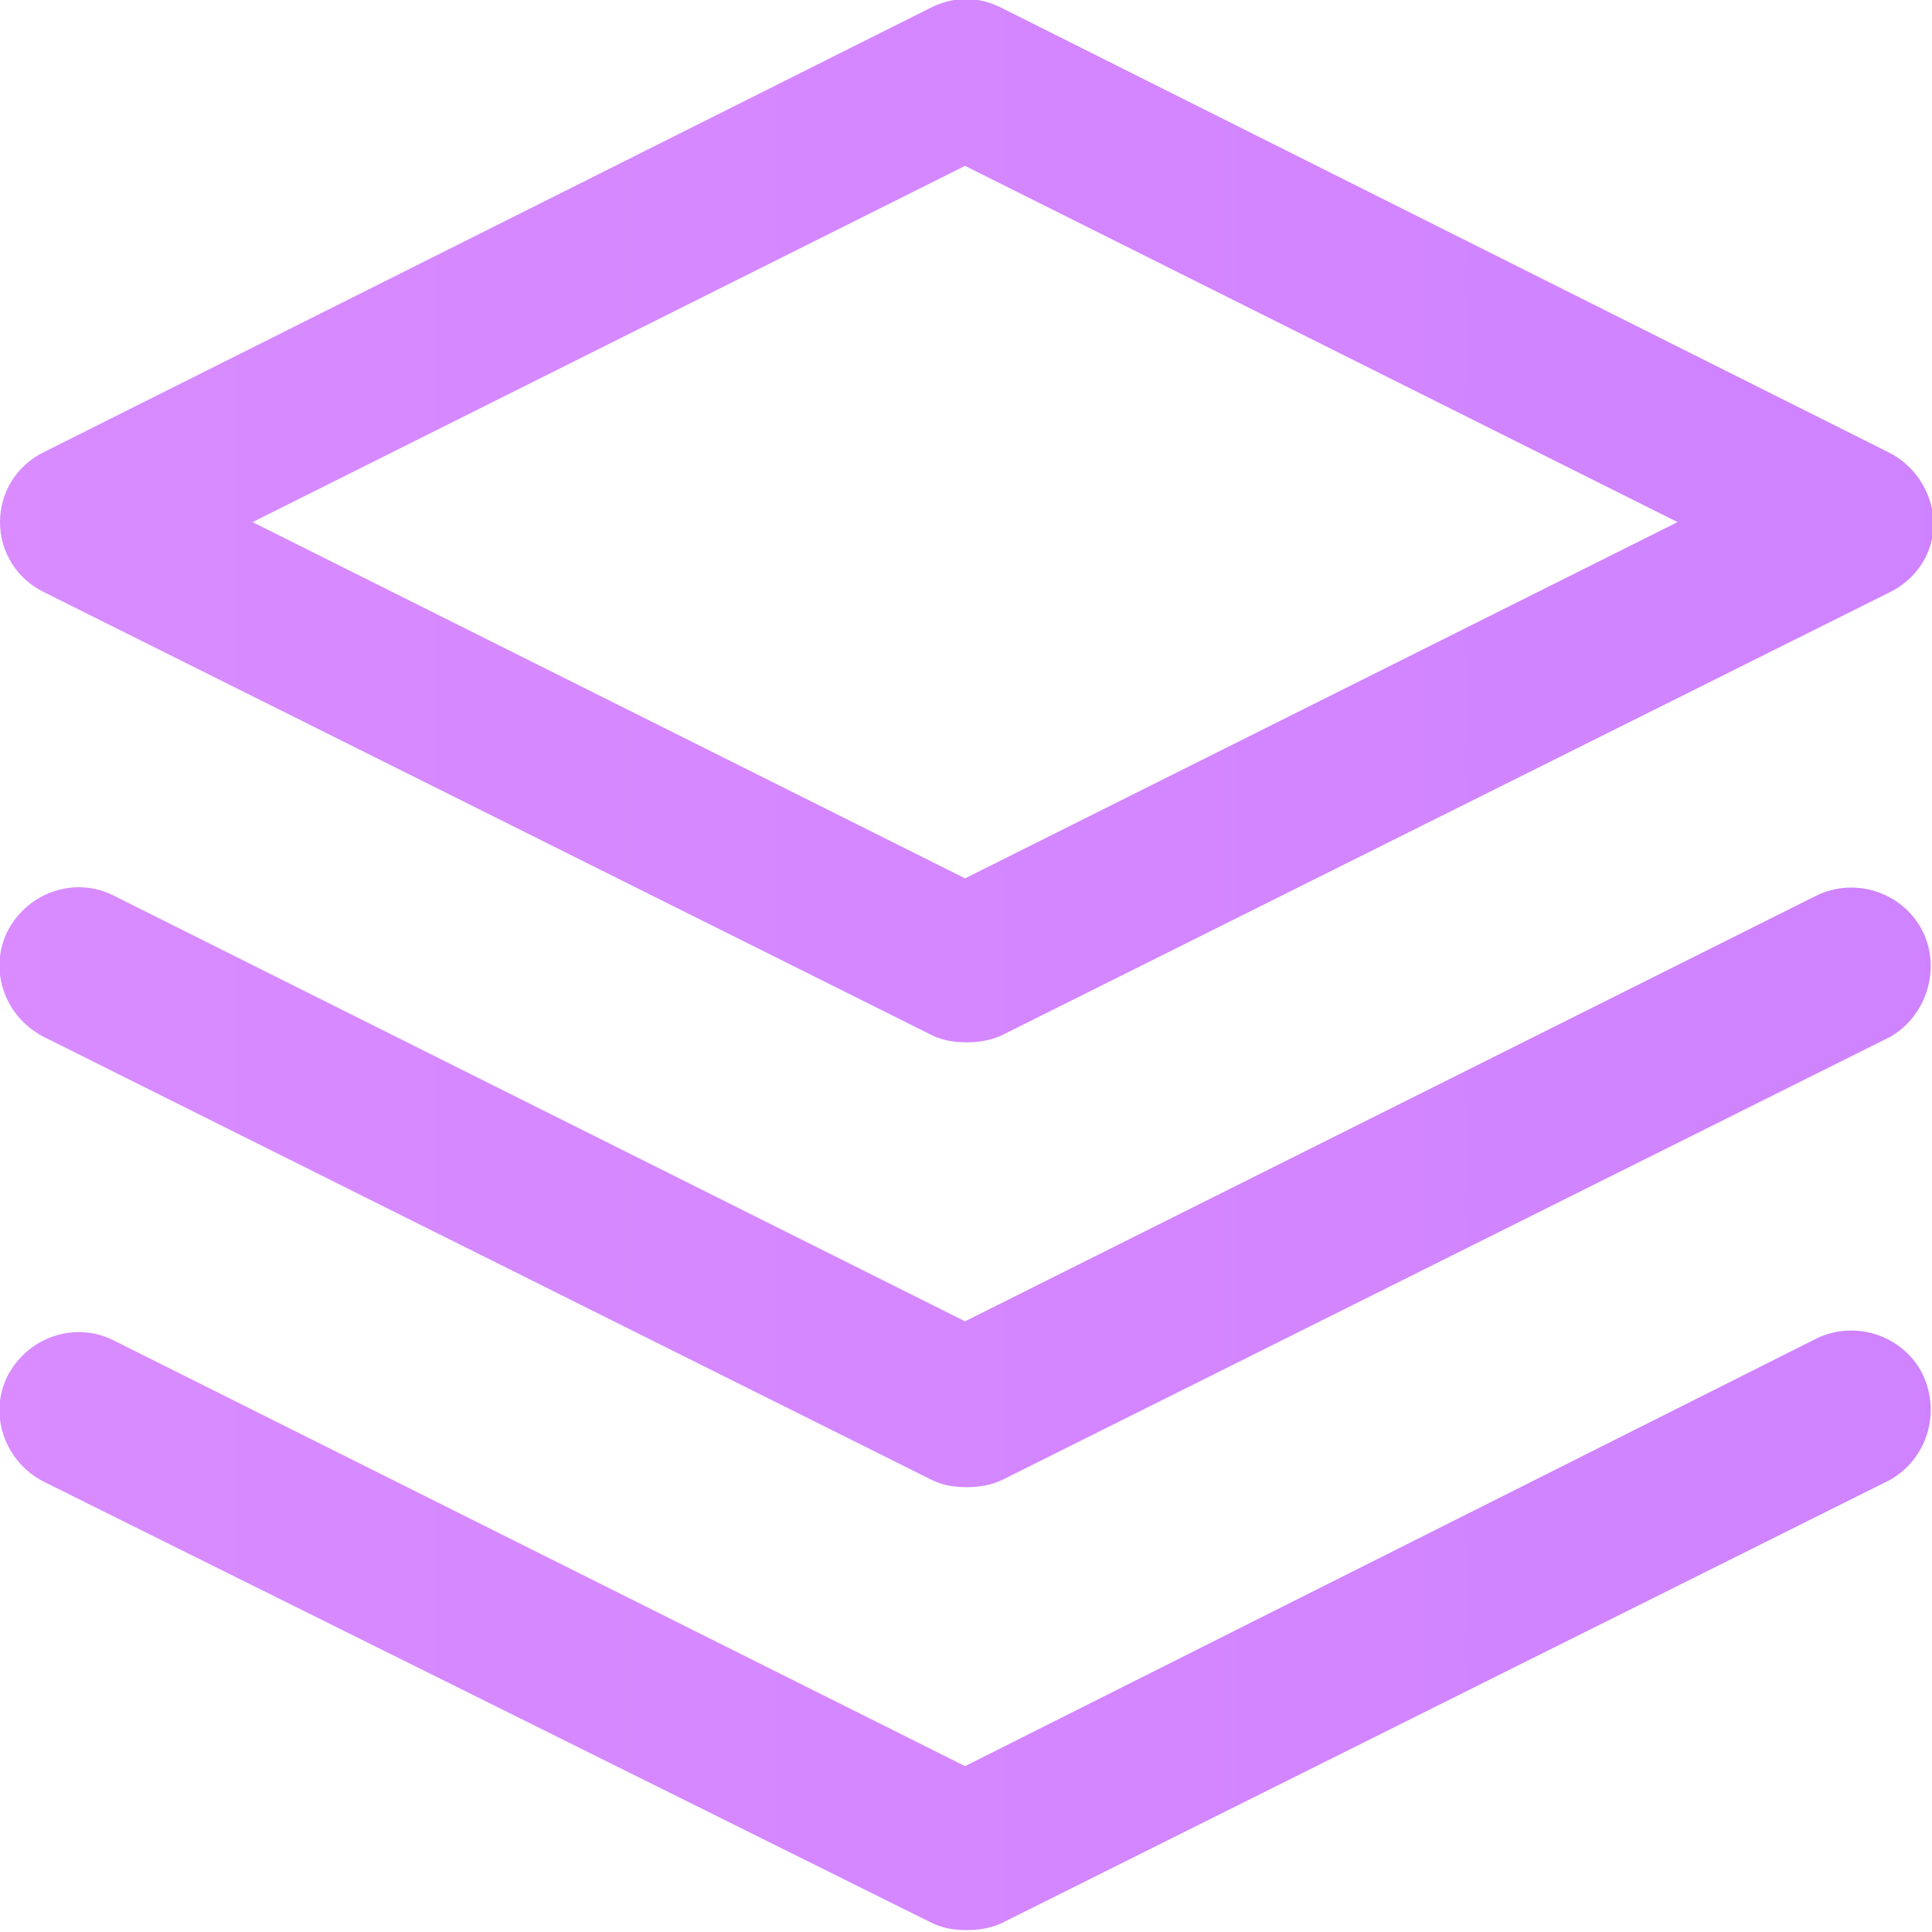
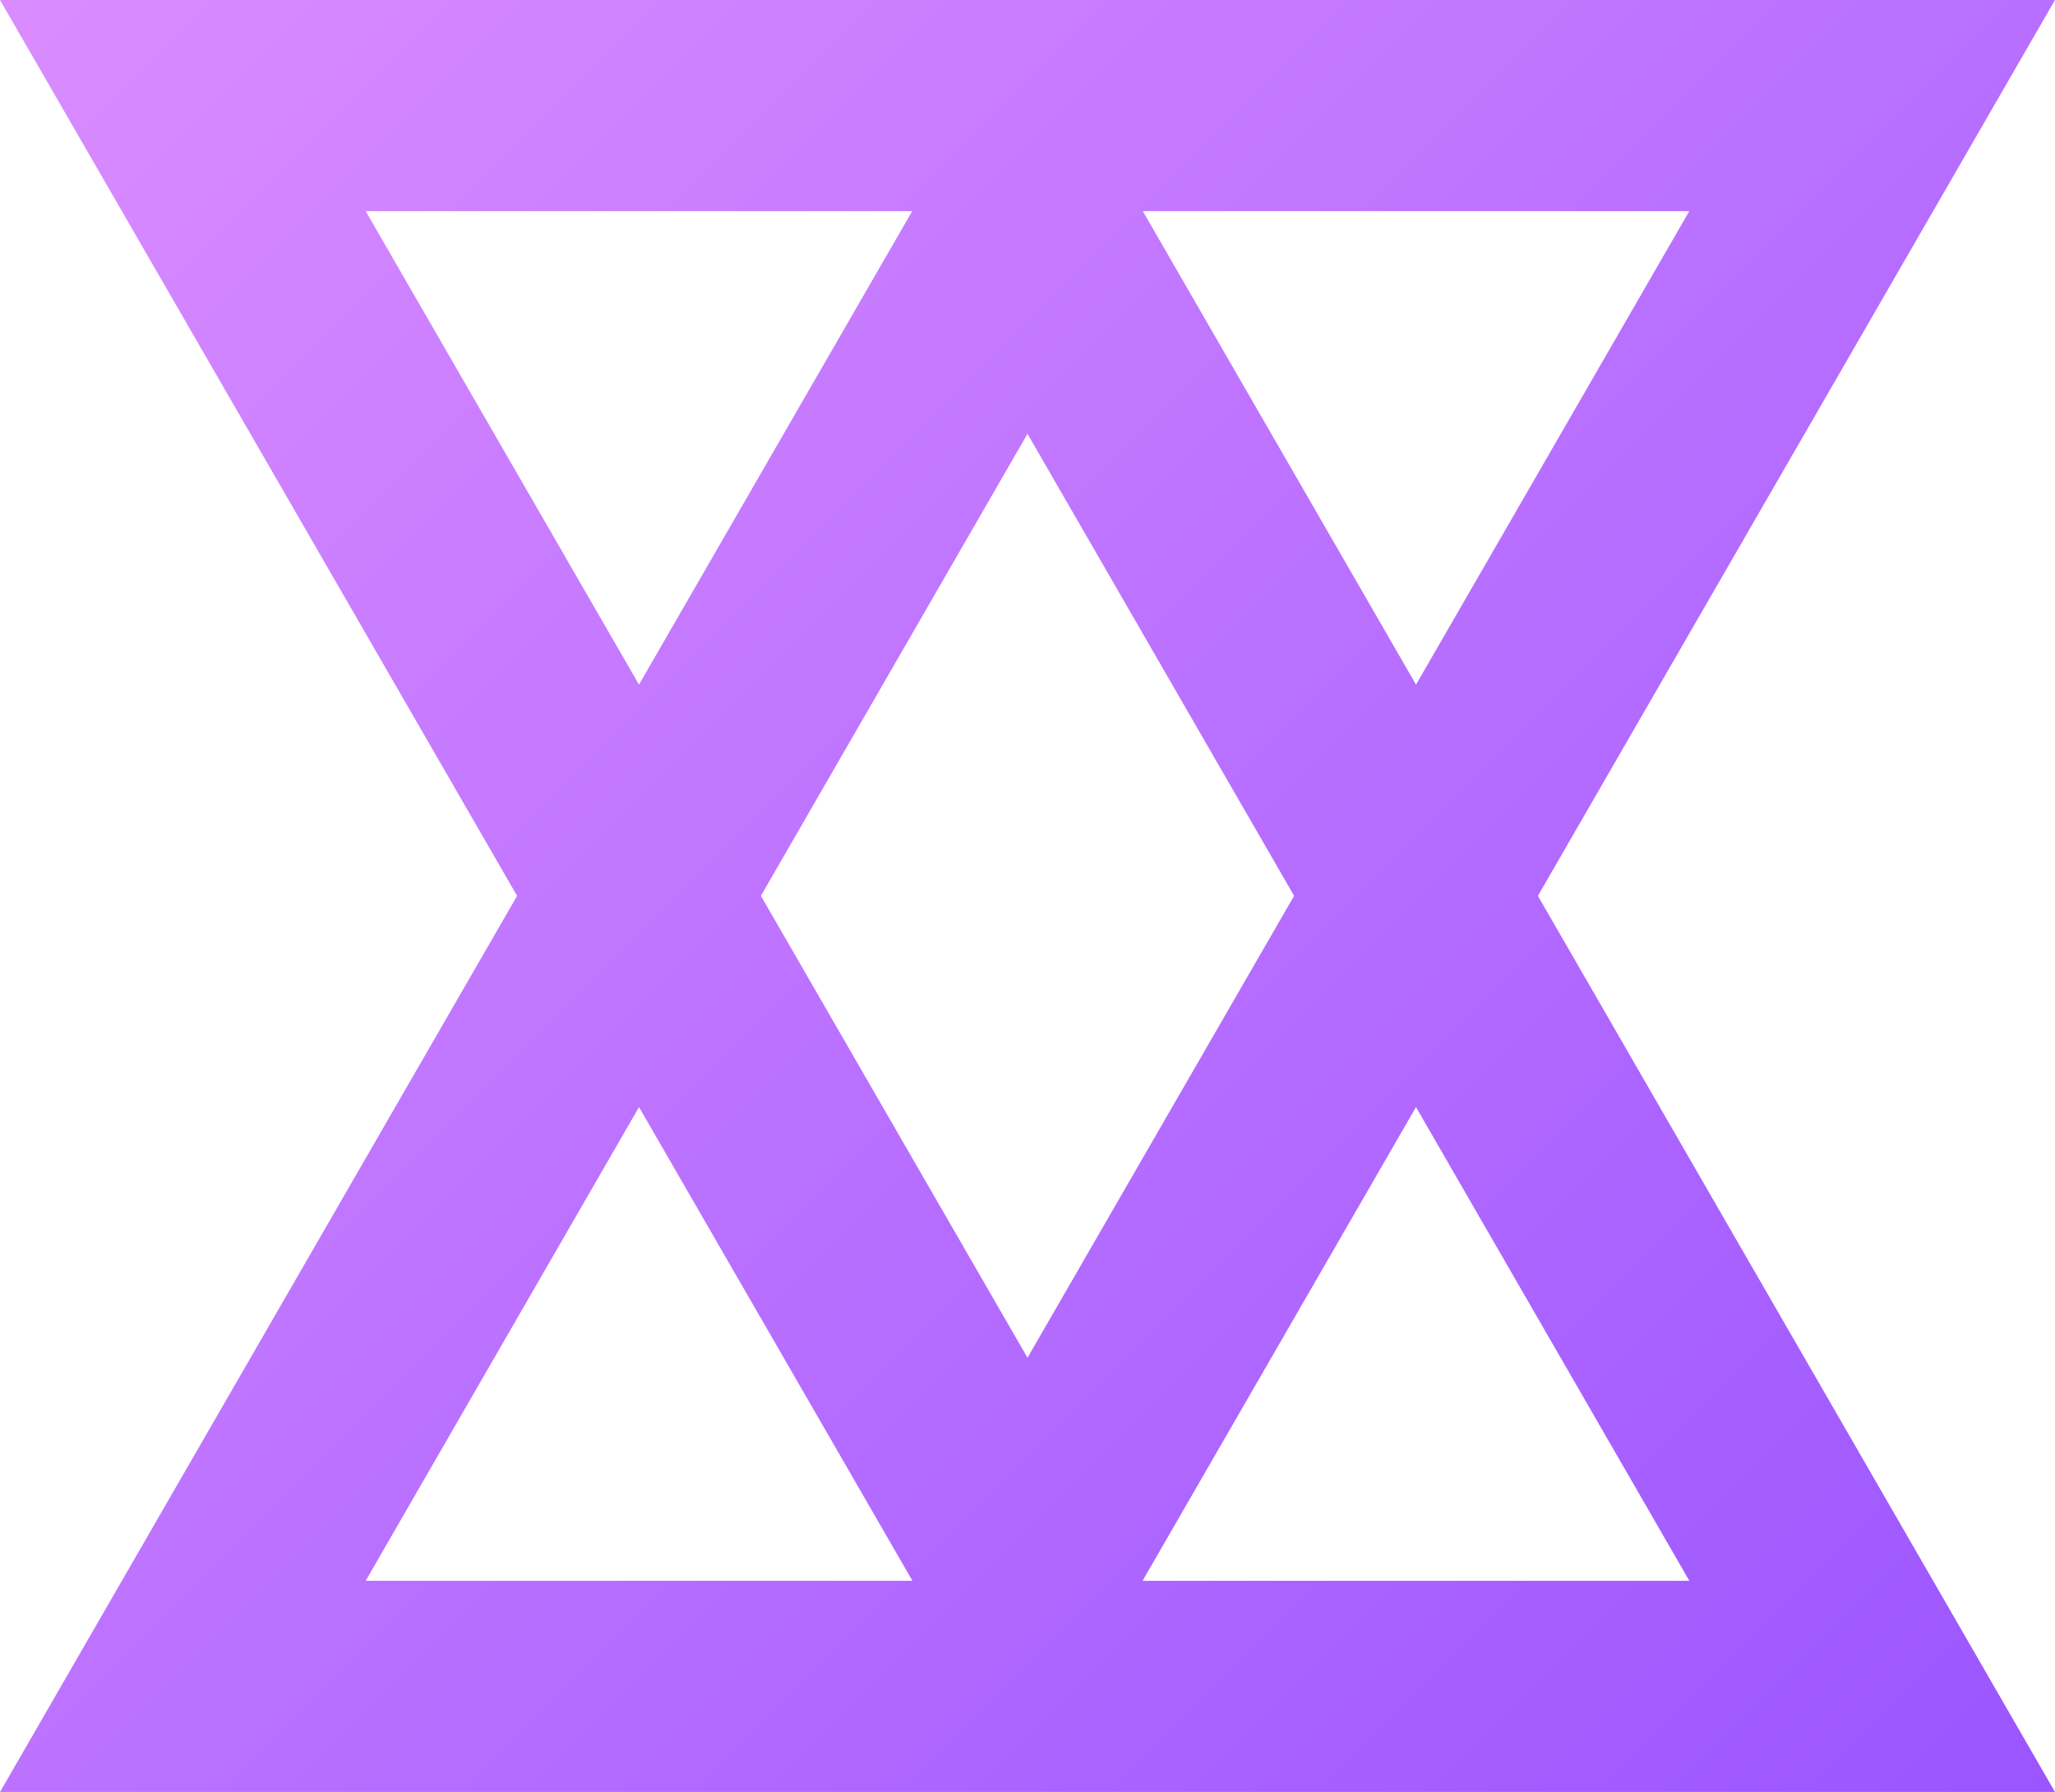
- <svg xmlns="http://www.w3.org/2000/svg" version="1.1" id="Layer_1" x="0px" y="0px" viewBox="0 0 102.5 102.5" style="enable-background:new 0 0 102.5 102.5;" xml:space="preserve">
-   <style type="text/css">
- 	.st0{fill:url(#SVGID_1_);}
- 	.st1{fill:url(#SVGID_2_);}
- 	.st2{fill:url(#SVGID_3_);}
- </style>
-   <g>
-     <g>
-       <linearGradient id="SVGID_1_" gradientUnits="userSpaceOnUse" x1="-14.647" y1="27.683" x2="656.557" y2="27.683">
-         <stop offset="1.502404e-03" style="stop-color:#DA8CFF" />
-         <stop offset="1" style="stop-color:#9A55FF" />
-       </linearGradient>
-       <path class="st0" d="M100.2,24L53.1,0.4c-1.2-0.6-2.5-0.6-3.7,0L2.3,24C0.9,24.7,0,26.1,0,27.7s0.9,3,2.3,3.7l47.1,23.5    c0.6,0.3,1.2,0.4,1.9,0.4c0.6,0,1.3-0.1,1.9-0.4l47.1-23.5c1.4-0.7,2.3-2.1,2.3-3.7C102.5,26.1,101.6,24.7,100.2,24z M51.2,46.6    L13.4,27.7L51.2,8.8l37.8,18.9L51.2,46.6z" />
-     </g>
-   </g>
-   <g>
-     <g>
-       <linearGradient id="SVGID_2_" gradientUnits="userSpaceOnUse" x1="-14.647" y1="86.542" x2="656.557" y2="86.542">
-         <stop offset="1.502404e-03" style="stop-color:#DA8CFF" />
-         <stop offset="1" style="stop-color:#9A55FF" />
-       </linearGradient>
-       <path class="st1" d="M102,72.9c-1-2-3.5-2.9-5.6-1.9L51.2,93.7L6,71.1c-2-1-4.5-0.2-5.6,1.9c-1,2-0.2,4.5,1.9,5.6L49.4,102    c0.6,0.3,1.2,0.4,1.9,0.4c0.6,0,1.3-0.1,1.9-0.4l47.1-23.5C102.2,77.4,103,75,102,72.9z" />
-     </g>
-   </g>
-   <g>
-     <g>
-       <linearGradient id="SVGID_3_" gradientUnits="userSpaceOnUse" x1="-14.647" y1="62.998" x2="656.557" y2="62.998">
-         <stop offset="1.502404e-03" style="stop-color:#DA8CFF" />
-         <stop offset="1" style="stop-color:#9A55FF" />
-       </linearGradient>
-       <path class="st2" d="M102,49.4c-1-2-3.5-2.9-5.6-1.9L51.2,70.1L6,47.5c-2-1-4.5-0.2-5.6,1.9c-1,2-0.2,4.5,1.9,5.6l47.1,23.5    c0.6,0.3,1.2,0.4,1.9,0.4c0.6,0,1.3-0.1,1.9-0.4l47.1-23.5C102.2,53.9,103,51.4,102,49.4z" />
+ <svg xmlns="http://www.w3.org/2000/svg" viewBox="0 0 48.66 42.43">
+   <defs>
+     <style>.cls-1{fill:none;stroke-miterlimit:10;stroke-width:5px;stroke:url(#未命名漸層_13);}</style>
+     <linearGradient id="未命名漸層_13" x1="1.56" y1="-1.56" x2="47.1" y2="43.99" gradientUnits="userSpaceOnUse">
+       <stop offset="0" stop-color="#da8cff" />
+       <stop offset="1" stop-color="#9a55ff" />
+     </linearGradient>
+   </defs>
+   <g id="圖層_2" data-name="圖層 2">
+     <g id="圖層_1-2" data-name="圖層 1">
+       <path class="cls-1" d="M4.33,2.5h40l-20,34.65Zm20,2.77-20,34.66h40Z" />
    </g>
  </g>
</svg>
